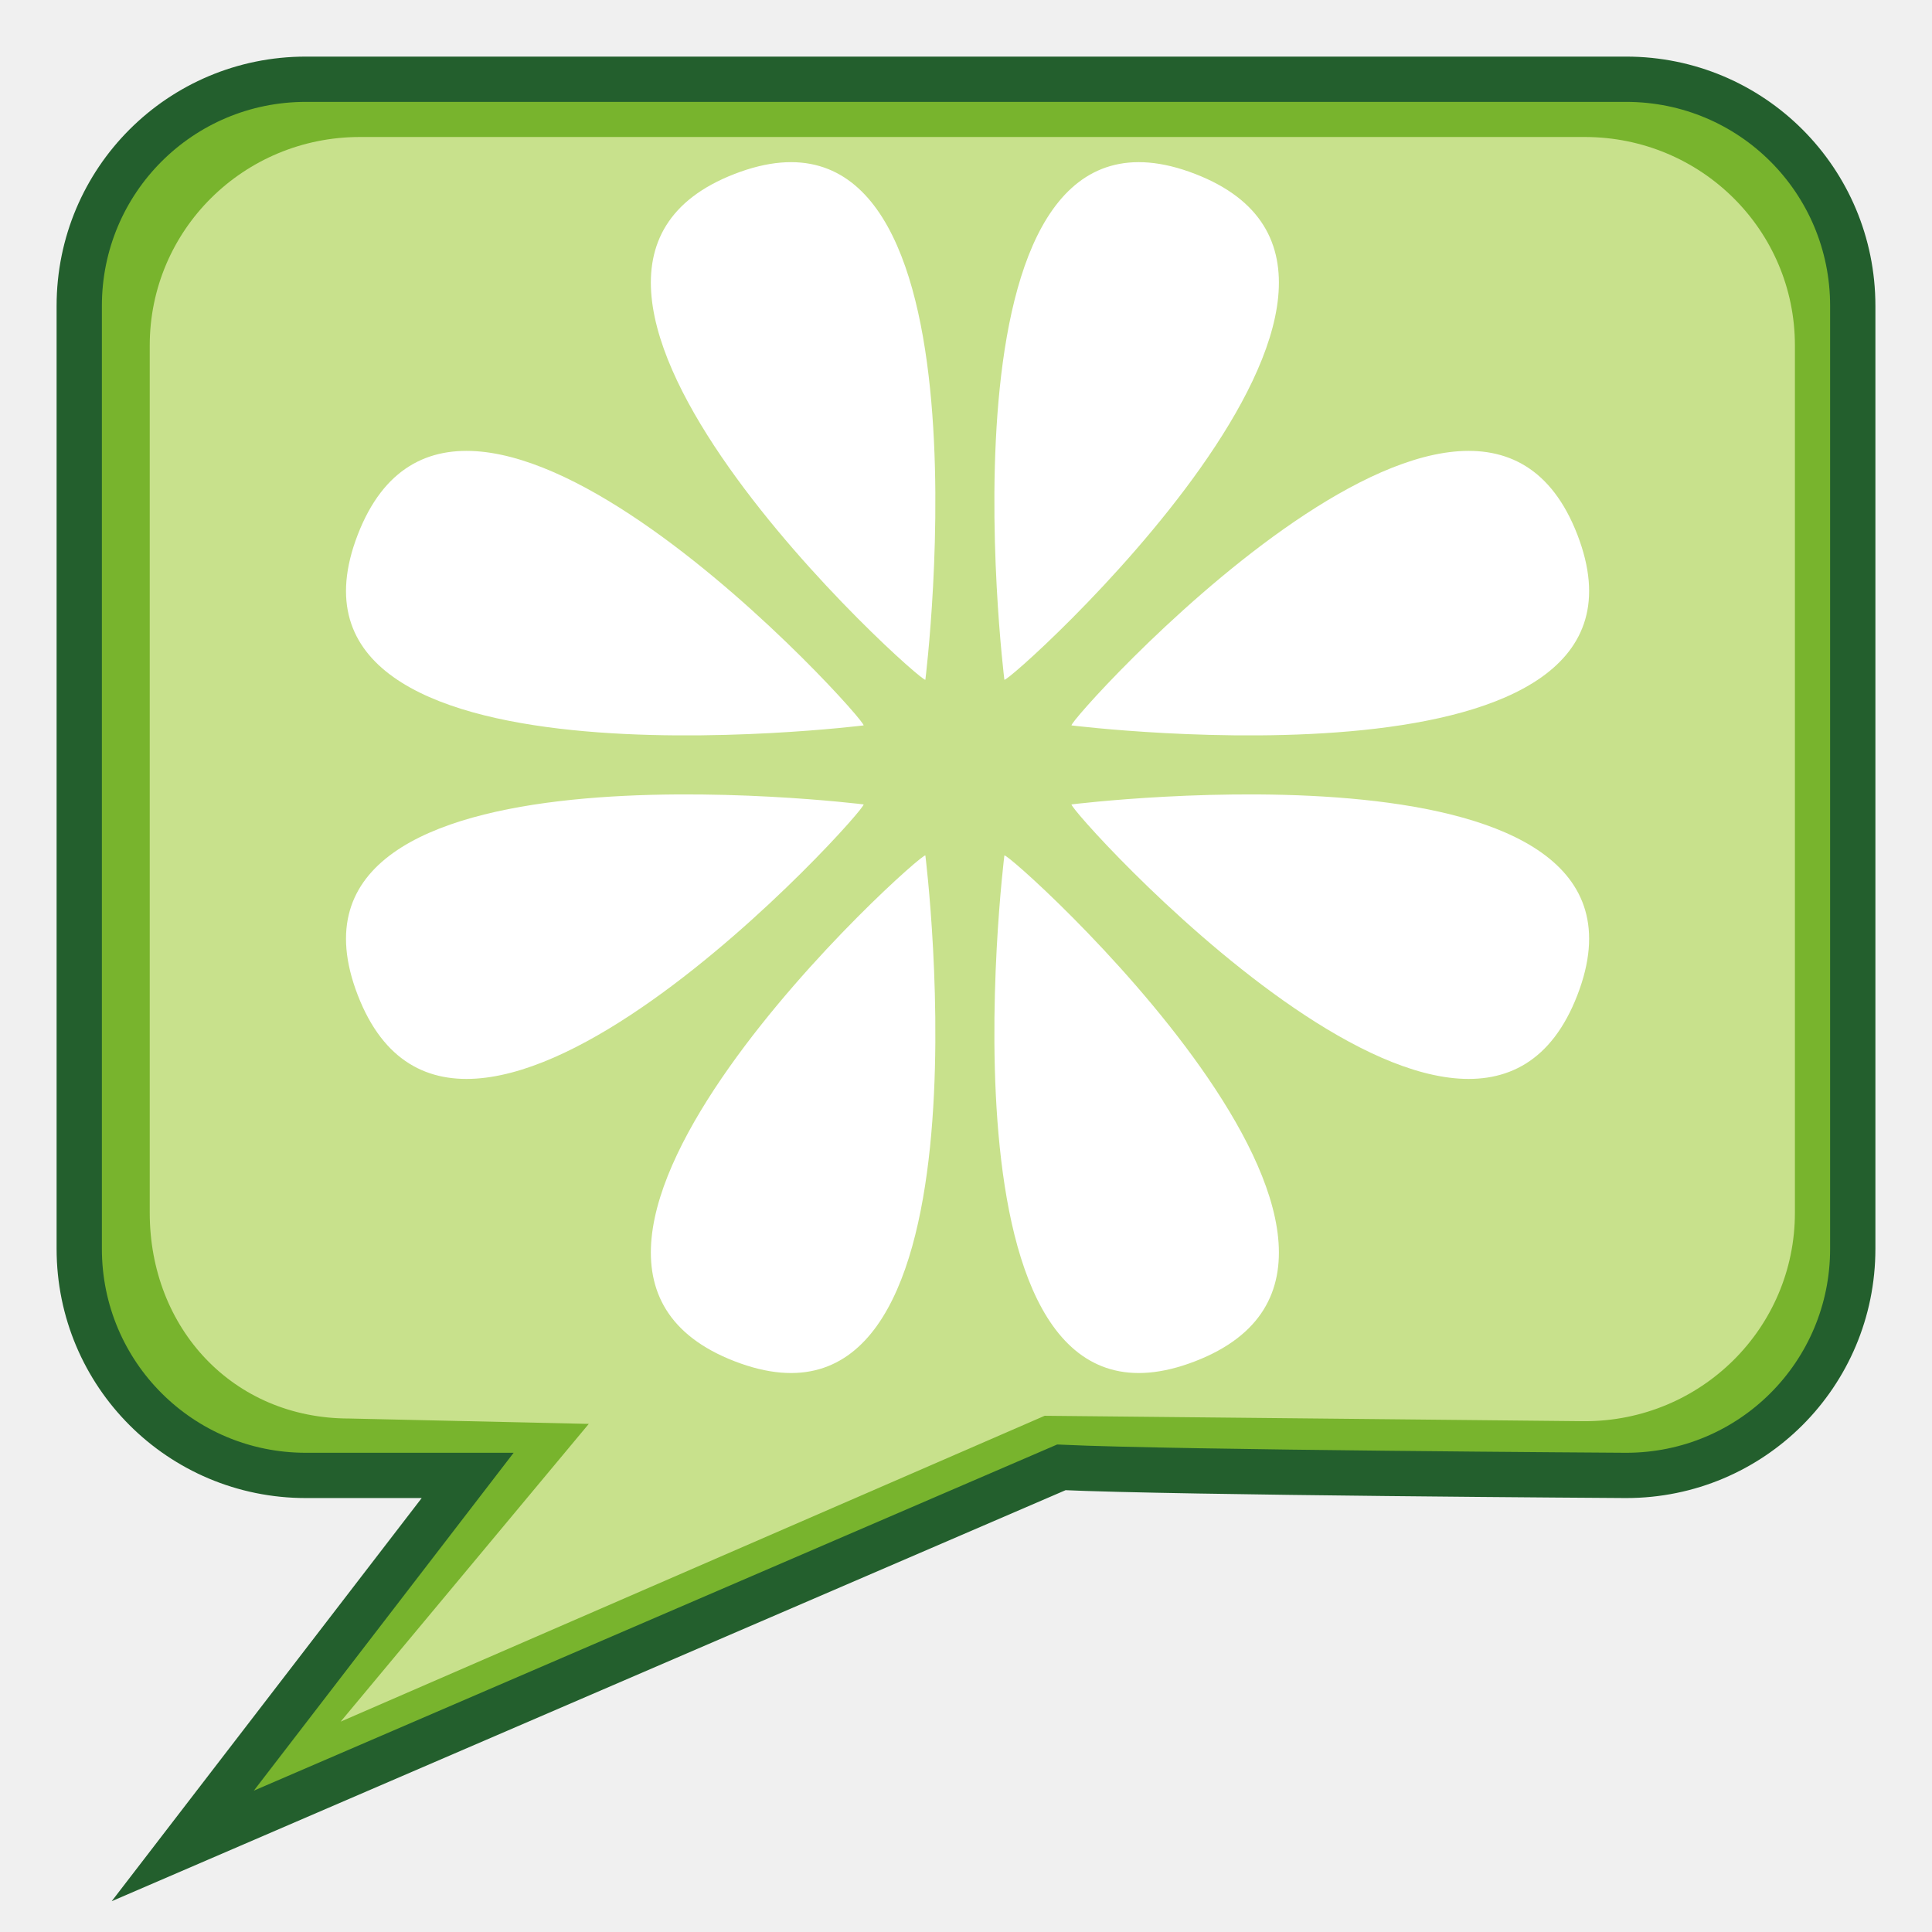
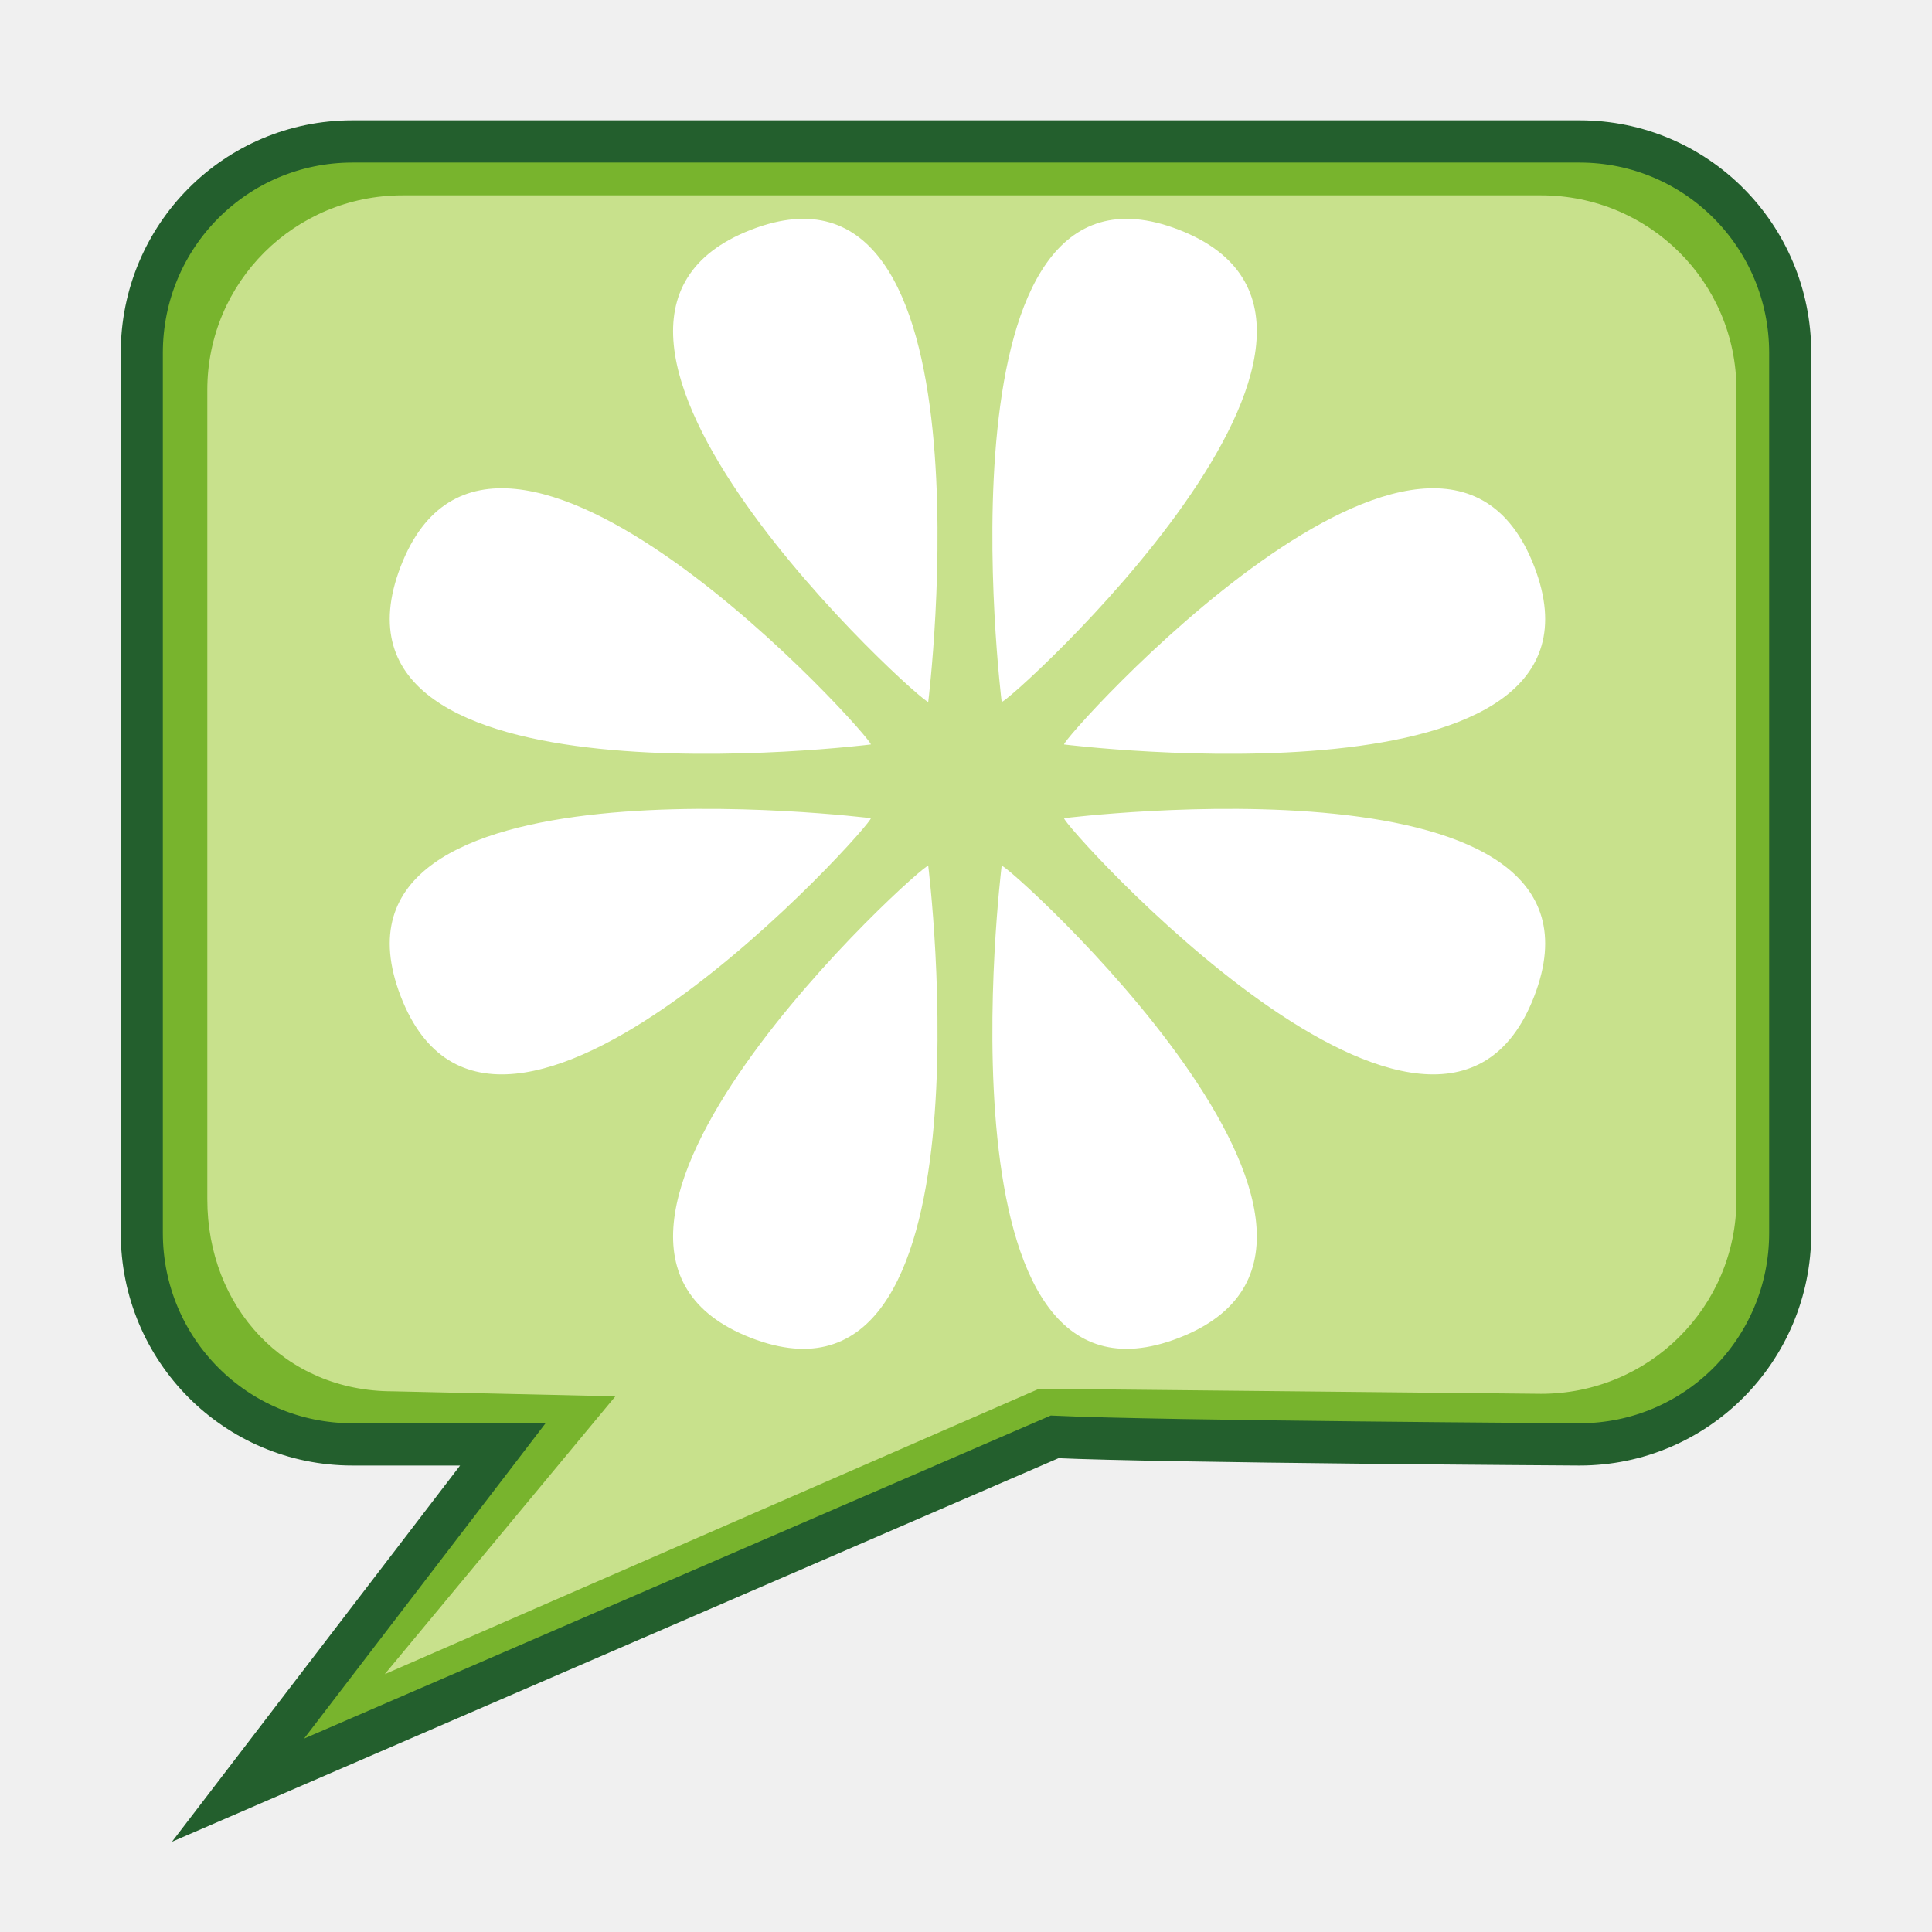
- <svg xmlns="http://www.w3.org/2000/svg" width="256" height="256" id="svg2" version="1.0">
+ <svg xmlns="http://www.w3.org/2000/svg" width="16" height="16" id="svg2" version="1.0">
  <defs id="defs4">
    </defs>
  <g id="layer1">
-     <path style="fill:#78b42d;fill-opacity:1;fill-rule:evenodd;stroke:#235f2d;stroke-width:6;stroke-linecap:butt;stroke-linejoin:miter;stroke-miterlimit:4;stroke-dasharray:none;stroke-opacity:1" d="M 40.531,10.5 C 23.909,10.5 10.5,23.909 10.5,40.531 L 10.5,165.469 C 10.5,182.091 23.909,195.5 40.531,195.5 L 61.969,195.5 L 24.219,244.594 L 140.633,194.432 C 155.943,195.144 215.469,195.5 215.469,195.5 C 232.091,195.5 245.5,182.091 245.5,165.469 L 245.5,40.531 C 245.5,23.909 232.091,10.5 215.469,10.5 L 40.531,10.5 z" id="path6463" />
-     <path id="path6474" d="M 47.699,18.152 C 32.28,18.152 19.841,30.486 19.841,45.775 L 19.841,160.694 C 19.841,175.983 30.856,187.961 46.275,187.961 L 78.016,188.673 L 45.138,228.124 L 138.427,187.598 L 209.977,188.317 C 225.396,188.317 237.835,175.983 237.835,160.694 L 237.835,45.775 C 237.835,30.486 225.396,18.152 209.977,18.152 L 47.699,18.152 z" style="fill:#c8e18c;fill-opacity:1;fill-rule:evenodd;stroke:none;stroke-width:1;stroke-linecap:butt;stroke-linejoin:miter;stroke-miterlimit:4;stroke-dasharray:none;stroke-opacity:1" />
-     <path id="path6508" d="M 141.989,106.588 C 141.989,106.588 222.669,96.524 209.01,131.86 C 195.351,167.196 141.224,106.927 141.989,106.588 z" style="fill:#ffffff;fill-opacity:1;fill-rule:evenodd;stroke:none;stroke-width:1.129px;stroke-linecap:butt;stroke-linejoin:miter;stroke-opacity:1" />
-     <path id="path6510" d="M 141.989,96.12 C 141.989,96.12 222.669,106.184 209.01,70.848 C 195.351,35.512 141.224,95.781 141.989,96.12 z" style="fill:#ffffff;fill-opacity:1;fill-rule:evenodd;stroke:none;stroke-width:1.129px;stroke-linecap:butt;stroke-linejoin:miter;stroke-opacity:1" />
-     <path style="fill:#ffffff;fill-opacity:1;fill-rule:evenodd;stroke:none;stroke-width:1.129px;stroke-linecap:butt;stroke-linejoin:miter;stroke-opacity:1" d="M 114.425,106.588 C 114.425,106.588 33.746,96.524 47.405,131.86 C 61.064,167.196 115.191,106.927 114.425,106.588 z" id="path6514" />
-     <path style="fill:#ffffff;fill-opacity:1;fill-rule:evenodd;stroke:none;stroke-width:1.129px;stroke-linecap:butt;stroke-linejoin:miter;stroke-opacity:1" d="M 114.425,96.12 C 114.425,96.12 33.746,106.184 47.405,70.848 C 61.064,35.512 115.191,95.781 114.425,96.12 z" id="path6516" />
-     <path id="path6518" d="M 133.085,113.356 C 133.085,113.356 123.021,194.035 158.357,180.376 C 193.693,166.717 133.424,112.59 133.085,113.356 z" style="fill:#ffffff;fill-opacity:1;fill-rule:evenodd;stroke:none;stroke-width:1.129px;stroke-linecap:butt;stroke-linejoin:miter;stroke-opacity:1" />
-     <path id="path6520" d="M 122.617,113.356 C 122.617,113.356 132.681,194.035 97.345,180.376 C 62.009,166.717 122.279,112.59 122.617,113.356 z" style="fill:#ffffff;fill-opacity:1;fill-rule:evenodd;stroke:none;stroke-width:1.129px;stroke-linecap:butt;stroke-linejoin:miter;stroke-opacity:1" />
-     <path style="fill:#ffffff;fill-opacity:1;fill-rule:evenodd;stroke:none;stroke-width:1.129px;stroke-linecap:butt;stroke-linejoin:miter;stroke-opacity:1" d="M 133.085,90.065 C 133.085,90.065 123.021,9.385 158.357,23.044 C 193.693,36.703 133.424,90.83 133.085,90.065 z" id="path6522" />
-     <path style="fill:#ffffff;fill-opacity:1;fill-rule:evenodd;stroke:none;stroke-width:1.129px;stroke-linecap:butt;stroke-linejoin:miter;stroke-opacity:1" d="M 122.617,90.065 C 122.617,90.065 132.681,9.385 97.345,23.044 C 62.009,36.703 122.279,90.83 122.617,90.065 z" id="path6524" />
+     <g id="g2389" transform="matrix(5.8091286e-2,0,0,5.8327162e-2,0.5643154,0.5589134)">
+       <path id="path6463" d="M 40.531,10.5 C 23.909,10.5 10.5,23.909 10.5,40.531 L 10.5,165.469 C 10.5,182.091 23.909,195.5 40.531,195.5 L 61.969,195.5 L 24.219,244.594 L 140.633,194.432 C 155.943,195.144 215.469,195.5 215.469,195.5 C 232.091,195.5 245.5,182.091 245.5,165.469 L 245.5,40.531 C 245.5,23.909 232.091,10.5 215.469,10.5 L 40.531,10.5 z" style="fill:#78b42d;fill-opacity:1;fill-rule:evenodd;stroke:#235f2d;stroke-width:6;stroke-linecap:butt;stroke-linejoin:miter;stroke-miterlimit:4;stroke-dasharray:none;stroke-opacity:1" />
+       <path style="fill:#c8e18c;fill-opacity:1;fill-rule:evenodd;stroke:none;stroke-width:1;stroke-linecap:butt;stroke-linejoin:miter;stroke-miterlimit:4;stroke-dasharray:none;stroke-opacity:1" d="M 47.699,18.152 C 32.28,18.152 19.841,30.486 19.841,45.775 L 19.841,160.694 C 19.841,175.983 30.856,187.961 46.275,187.961 L 78.016,188.673 L 45.138,228.124 L 138.427,187.598 L 209.977,188.317 C 225.396,188.317 237.835,175.983 237.835,160.694 L 237.835,45.775 C 237.835,30.486 225.396,18.152 209.977,18.152 L 47.699,18.152 z" id="path6474" />
+       <path style="fill:#ffffff;fill-opacity:1;fill-rule:evenodd;stroke:none;stroke-width:1.129px;stroke-linecap:butt;stroke-linejoin:miter;stroke-opacity:1" d="M 141.989,106.588 C 141.989,106.588 222.669,96.524 209.01,131.86 C 195.351,167.196 141.224,106.927 141.989,106.588 z" id="path6508" />
+       <path style="fill:#ffffff;fill-opacity:1;fill-rule:evenodd;stroke:none;stroke-width:1.129px;stroke-linecap:butt;stroke-linejoin:miter;stroke-opacity:1" d="M 141.989,96.12 C 141.989,96.12 222.669,106.184 209.01,70.848 C 195.351,35.512 141.224,95.781 141.989,96.12 z" id="path6510" />
+       <path id="path6514" d="M 114.425,106.588 C 114.425,106.588 33.746,96.524 47.405,131.86 C 61.064,167.196 115.191,106.927 114.425,106.588 z" style="fill:#ffffff;fill-opacity:1;fill-rule:evenodd;stroke:none;stroke-width:1.129px;stroke-linecap:butt;stroke-linejoin:miter;stroke-opacity:1" />
+       <path id="path6516" d="M 114.425,96.12 C 114.425,96.12 33.746,106.184 47.405,70.848 C 61.064,35.512 115.191,95.781 114.425,96.12 z" style="fill:#ffffff;fill-opacity:1;fill-rule:evenodd;stroke:none;stroke-width:1.129px;stroke-linecap:butt;stroke-linejoin:miter;stroke-opacity:1" />
+       <path style="fill:#ffffff;fill-opacity:1;fill-rule:evenodd;stroke:none;stroke-width:1.129px;stroke-linecap:butt;stroke-linejoin:miter;stroke-opacity:1" d="M 133.085,113.356 C 133.085,113.356 123.021,194.035 158.357,180.376 C 193.693,166.717 133.424,112.59 133.085,113.356 z" id="path6518" />
+       <path style="fill:#ffffff;fill-opacity:1;fill-rule:evenodd;stroke:none;stroke-width:1.129px;stroke-linecap:butt;stroke-linejoin:miter;stroke-opacity:1" d="M 122.617,113.356 C 122.617,113.356 132.681,194.035 97.345,180.376 C 62.009,166.717 122.279,112.59 122.617,113.356 z" id="path6520" />
+       <path id="path6522" d="M 133.085,90.065 C 133.085,90.065 123.021,9.385 158.357,23.044 C 193.693,36.703 133.424,90.83 133.085,90.065 z" style="fill:#ffffff;fill-opacity:1;fill-rule:evenodd;stroke:none;stroke-width:1.129px;stroke-linecap:butt;stroke-linejoin:miter;stroke-opacity:1" />
+       <path id="path6524" d="M 122.617,90.065 C 122.617,90.065 132.681,9.385 97.345,23.044 C 62.009,36.703 122.279,90.83 122.617,90.065 z" style="fill:#ffffff;fill-opacity:1;fill-rule:evenodd;stroke:none;stroke-width:1.129px;stroke-linecap:butt;stroke-linejoin:miter;stroke-opacity:1" />
+     </g>
  </g>
</svg>
